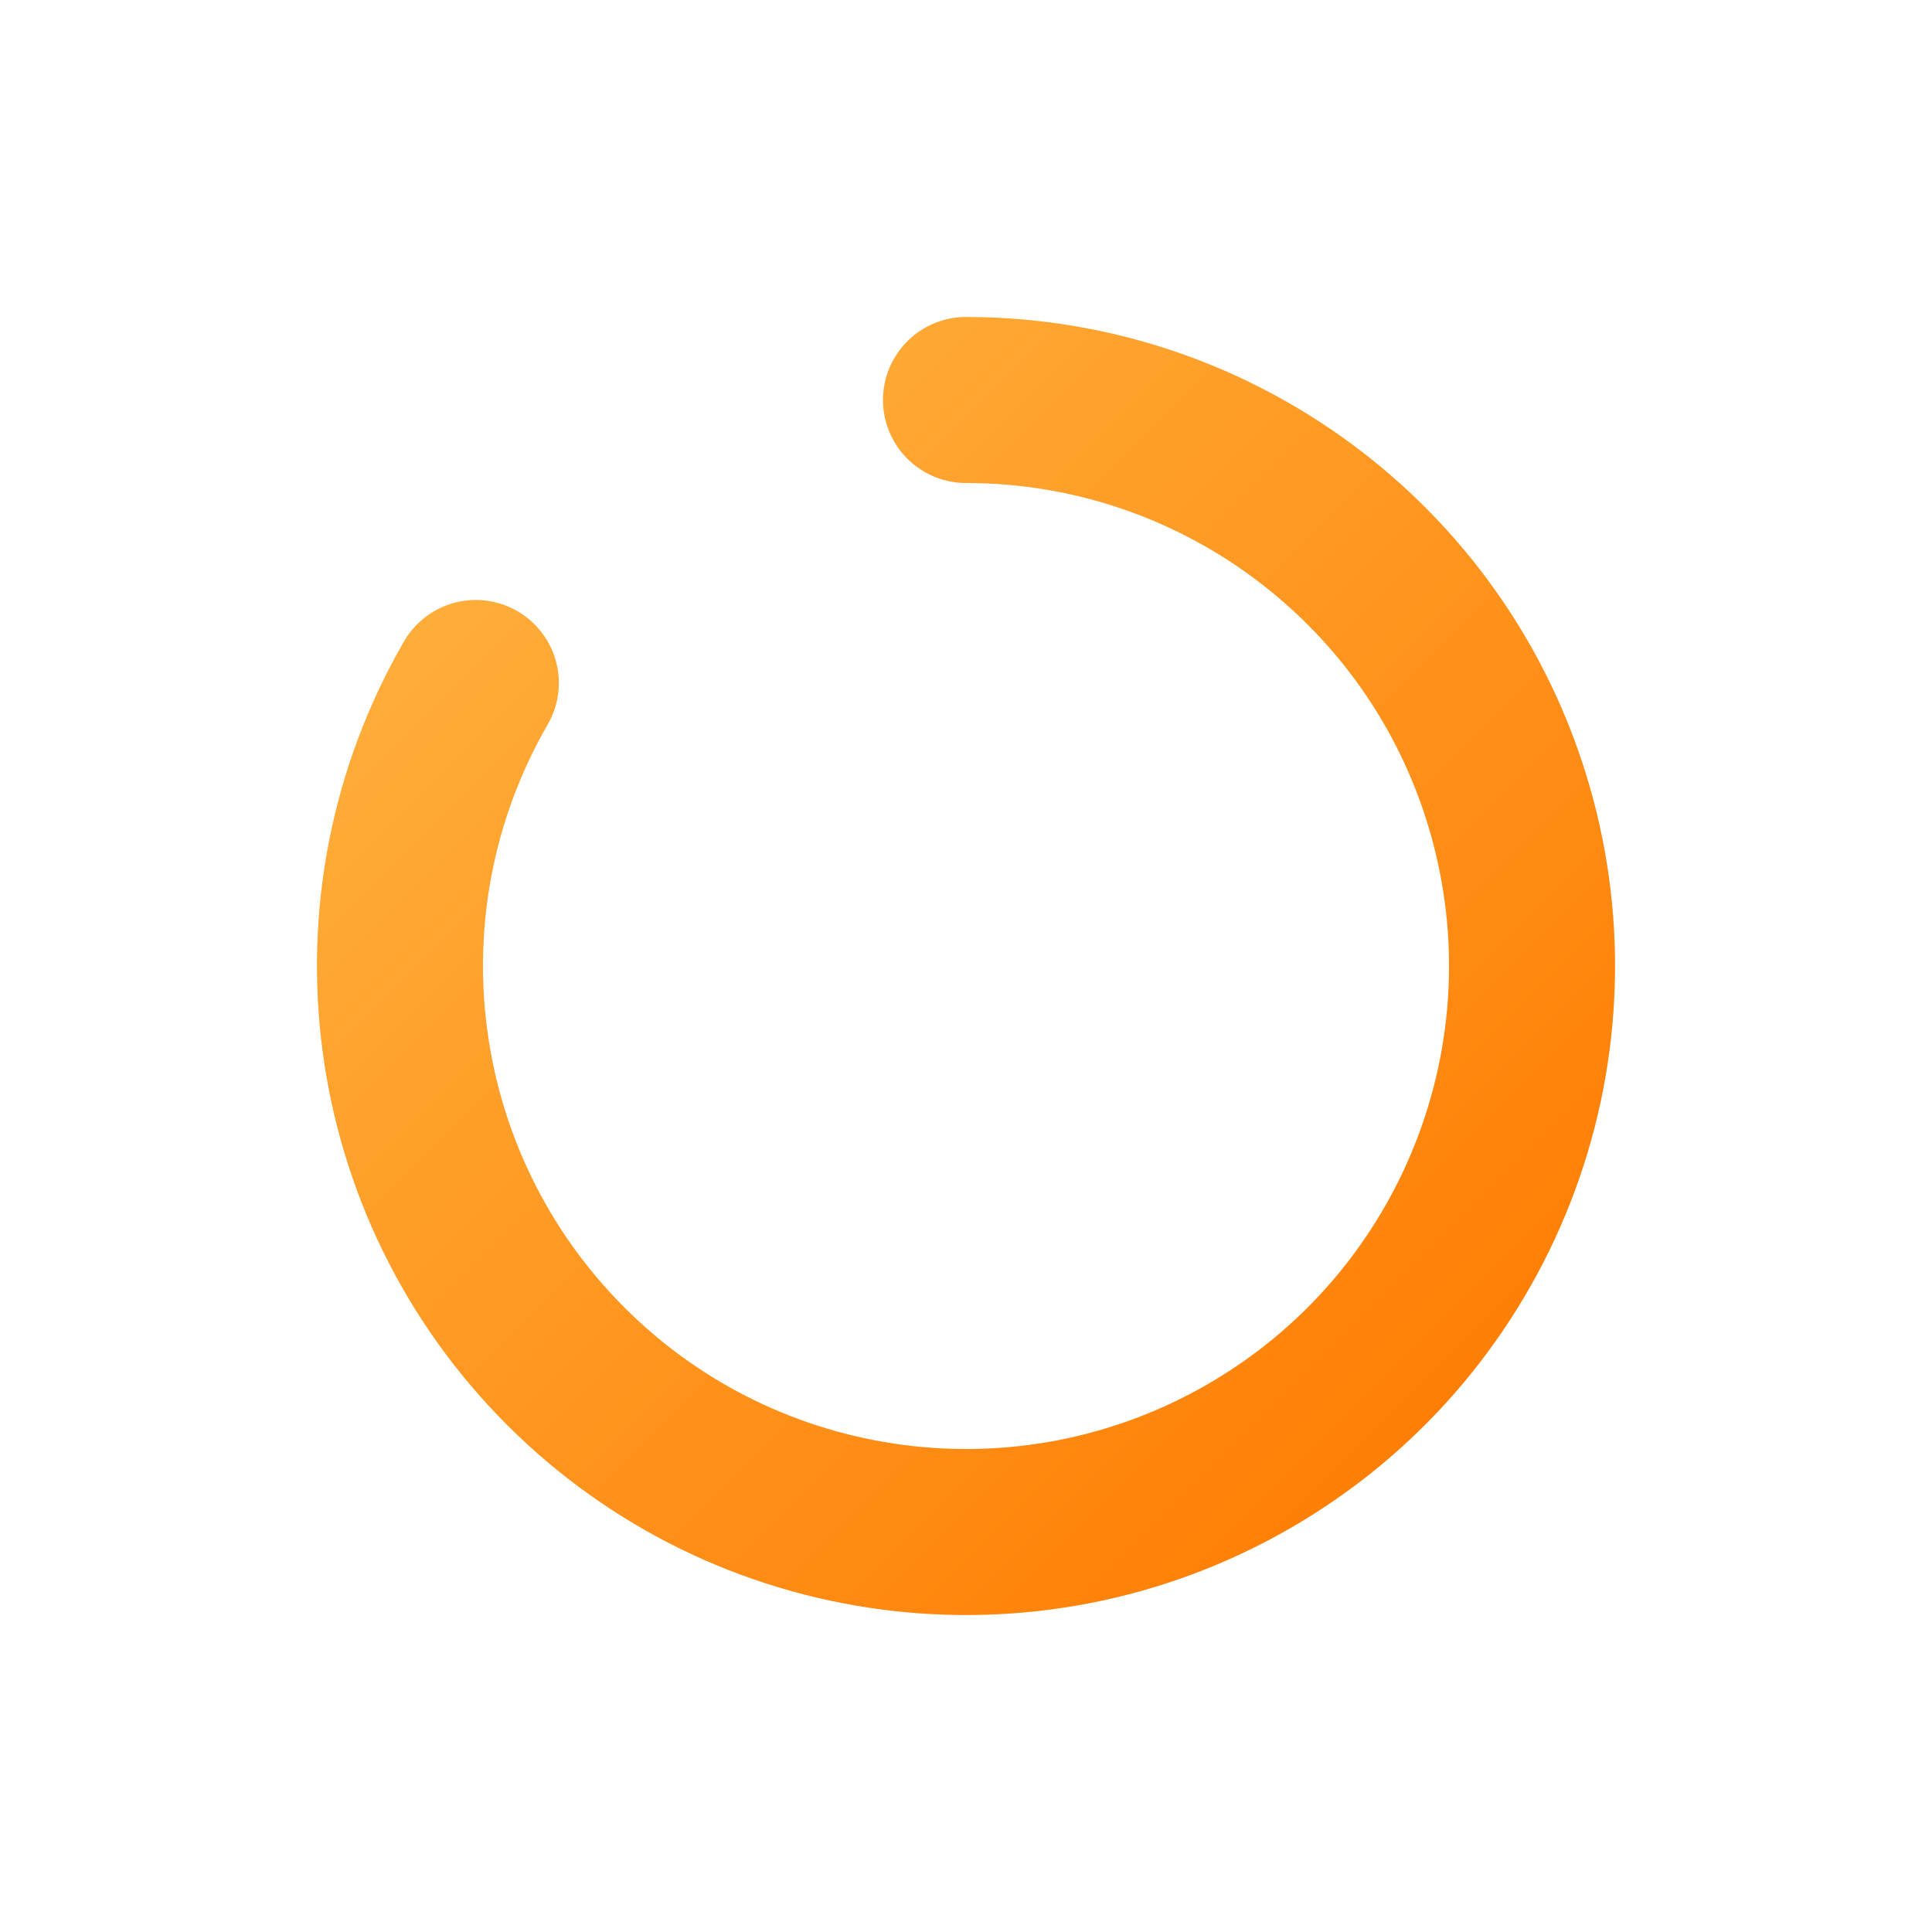
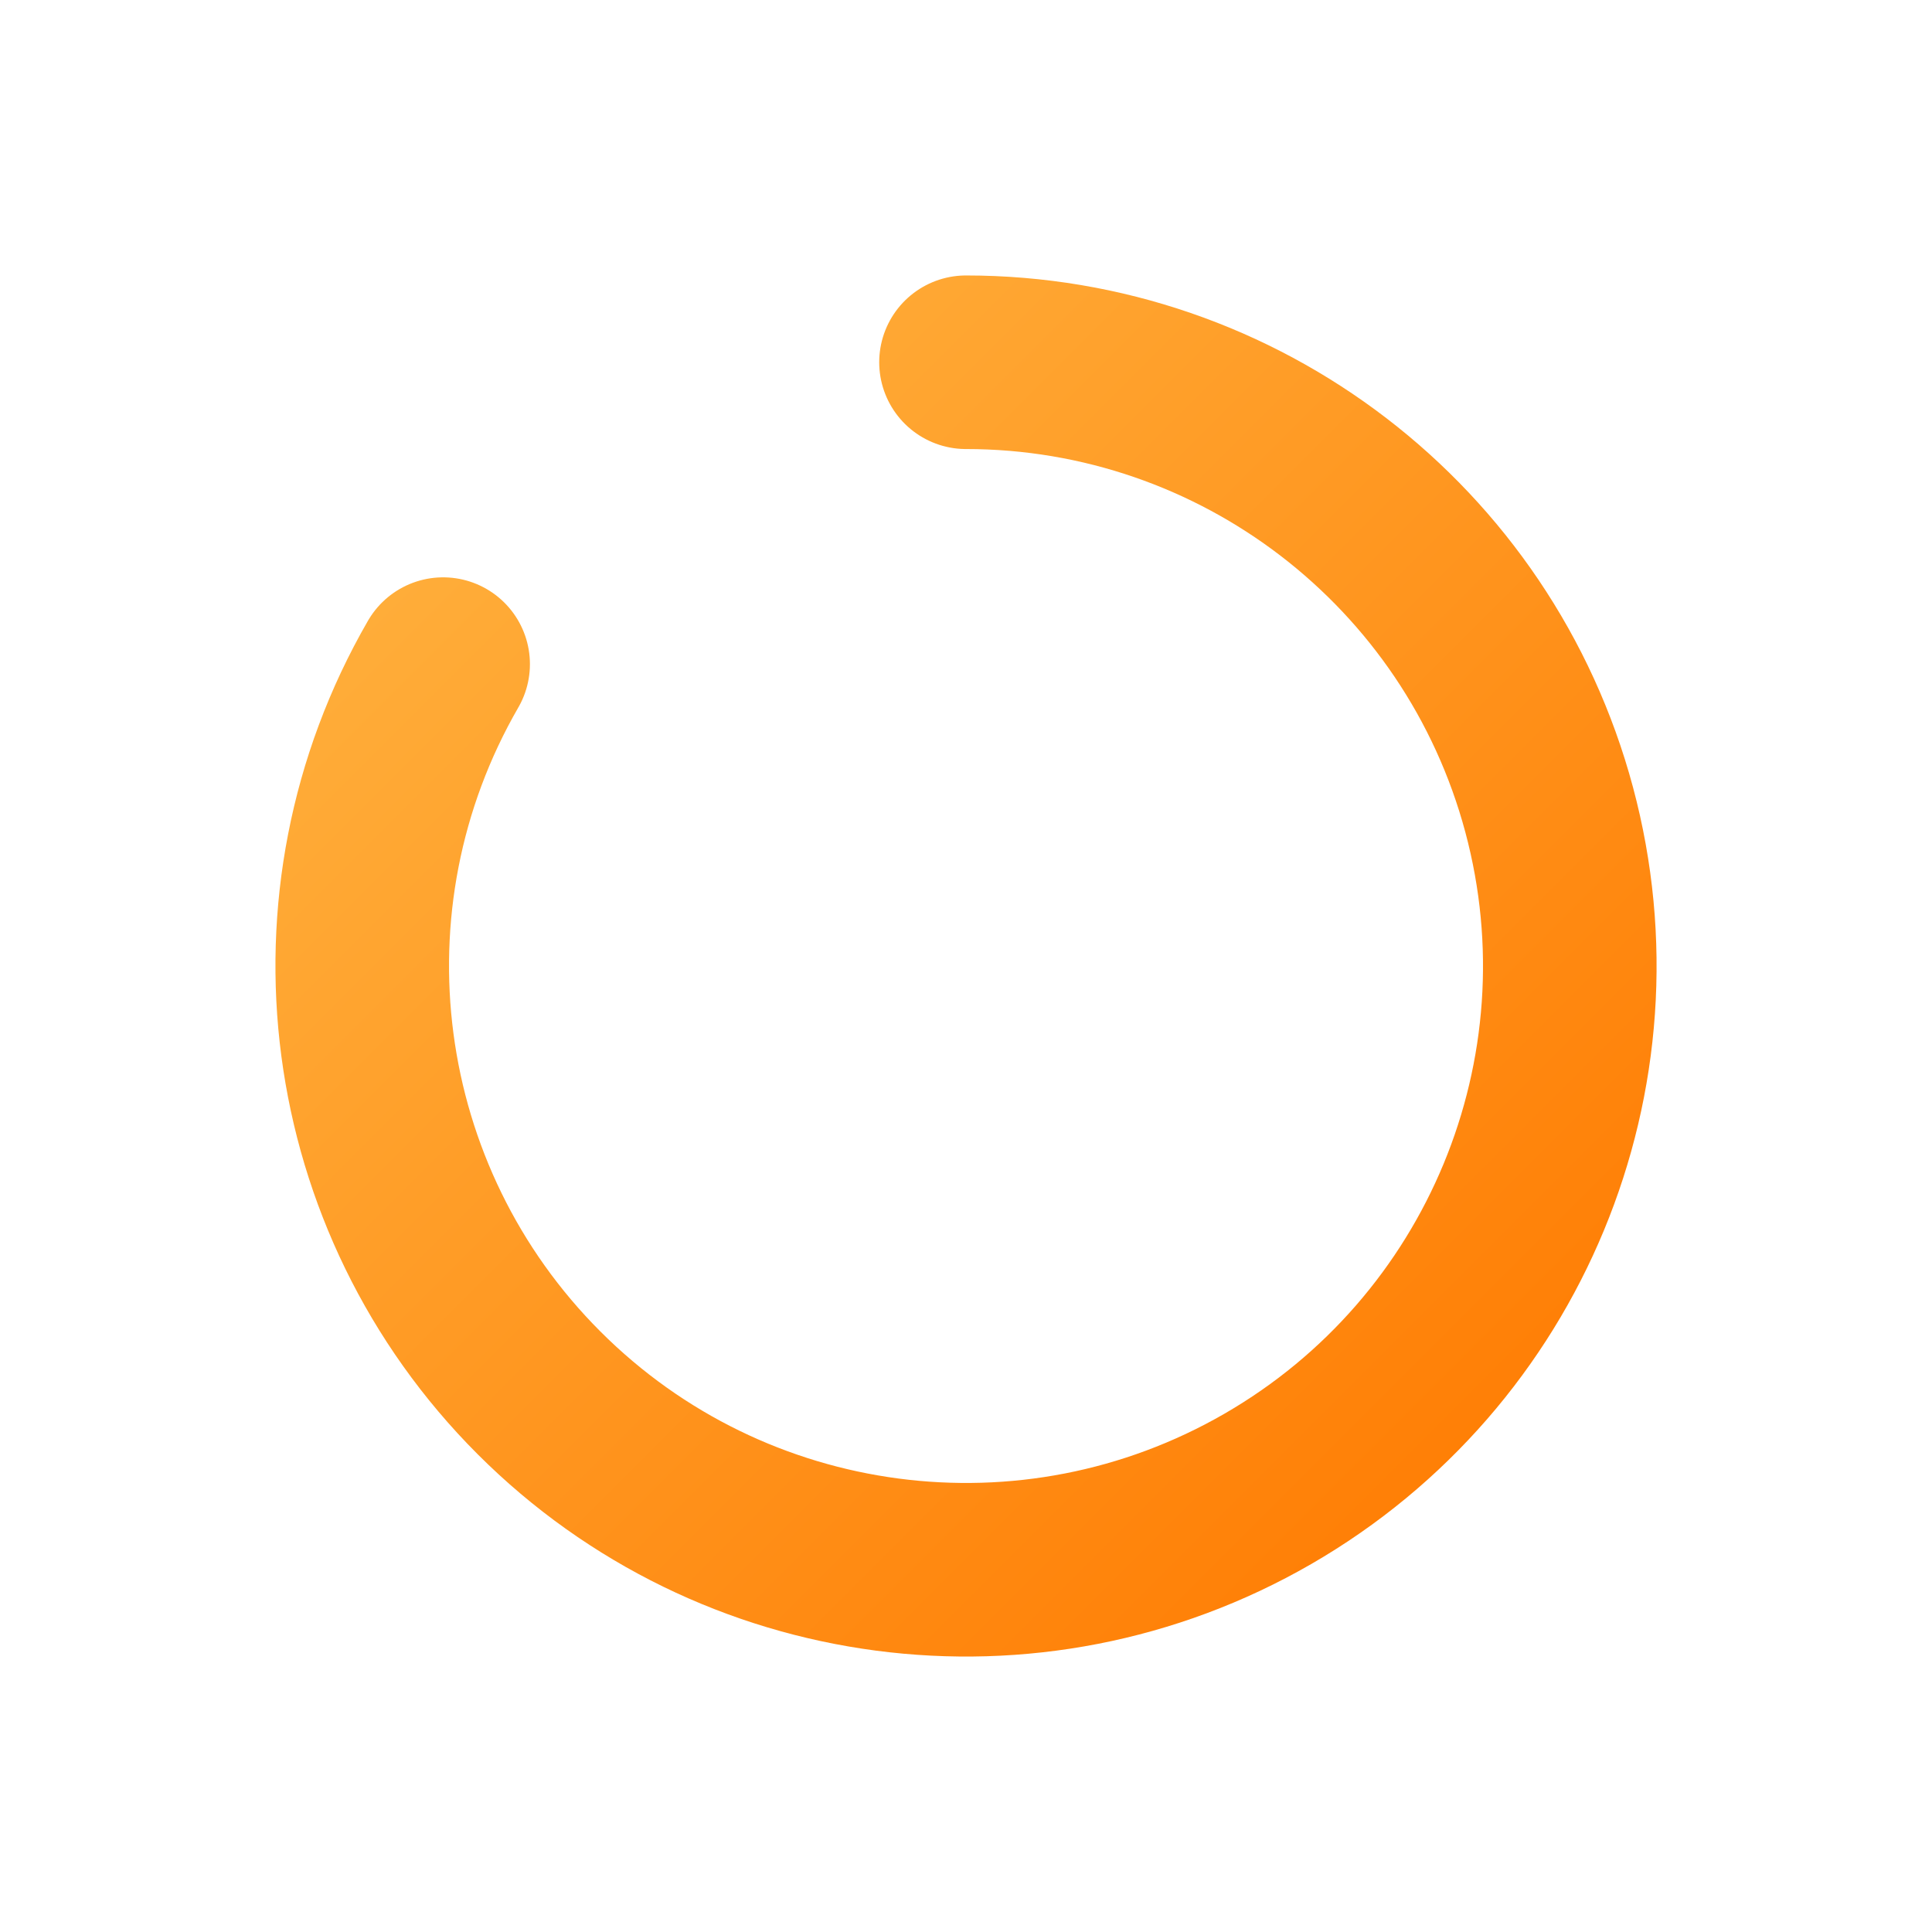
<svg xmlns="http://www.w3.org/2000/svg" width="1024" height="1024" viewBox="0 0 1024 1024">
  <defs>
    <linearGradient id="r" x1="0" y1="0" x2="1" y2="1">
      <stop offset="0" stop-color="#ffb340" />
      <stop offset="1" stop-color="#ff7a00" />
    </linearGradient>
  </defs>
-   <path d="M 512 212 A 300 300 0 1 1 252.19 362" fill="none" stroke="url(#r)" stroke-width="88" stroke-linecap="round" />
+   <path d="M 512 192 A 320 320 0 1 1 234.87 352.00" fill="none" stroke="url(#r)" stroke-width="92" stroke-linecap="round" />
</svg>
